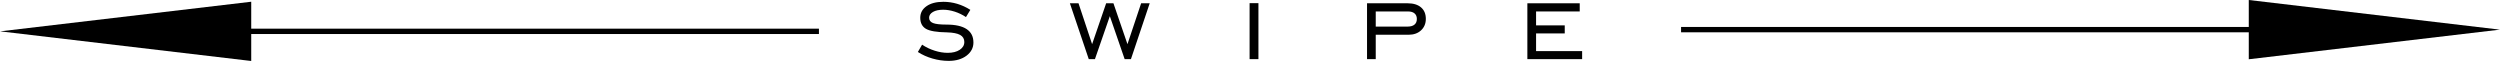
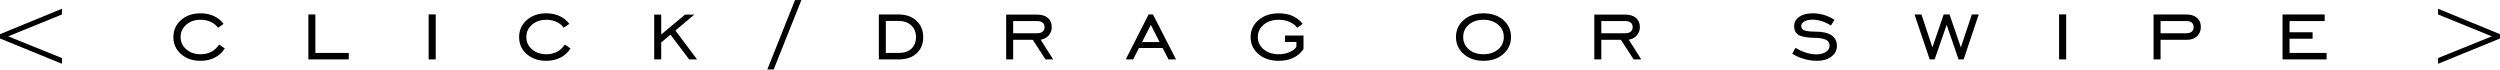
- <svg xmlns="http://www.w3.org/2000/svg" width="597.295" height="14.57" viewBox="0 0 120267 2934" shape-rendering="geometricPrecision" text-rendering="geometricPrecision" image-rendering="optimizeQuality" fill-rule="evenodd" clip-rule="evenodd">
+ <svg xmlns="http://www.w3.org/2000/svg" xml:space="preserve" width="7.735in" height="0.215in" version="1.1" style="shape-rendering:geometricPrecision; text-rendering:geometricPrecision; image-rendering:optimizeQuality; fill-rule:evenodd; clip-rule:evenodd" viewBox="0 0 396240 10997">
  <defs>
-     <style>
-     .fil0 {fill:none}
-     .fil2 {fill:black}
-     .fil1 {fill:black;fill-rule:nonzero}
-    </style>
+     <style type="text/css">
+    
+     .fil0 {fill:black;fill-rule:nonzero}
+    
+   </style>
  </defs>
  <g id="Layer_x0020_1">
-     <g id="_750887728">
-       <path class="fil0" d="M39394 1508H8224" />
-       <path class="fil1" d="M39394 1637H8224v-258h31170z" />
-       <path class="fil2" d="M0 1508l12081 1426V83z" />
-     </g>
-     <g id="_750887312">
-       <path class="fil0" d="M80873 1426h31170" />
-       <path class="fil1" d="M80873 1297h31170v257H80873z" />
-       <path class="fil2" d="M120267 1426l-12081 1425V0z" />
-     </g>
-     <path class="fil1" d="M44154 2501l204-352c184 124 386 220 604 289 219 70 428 104 627 104 240 0 433-48 580-146 147-97 220-222 220-375s-67-266-202-341c-134-74-345-115-635-123-490-7-826-64-1009-170-182-108-274-285-274-532 0-231 100-416 301-557s471-211 809-211c231 0 454 33 672 98 217 65 426 161 628 289l-211 348c-168-113-348-200-541-262-194-61-378-92-555-92-204 0-368 35-491 106-124 72-186 164-186 279 0 119 62 204 187 255 124 50 341 75 649 75 429 0 751 72 969 217s327 359 327 645c0 254-110 464-331 633-222 167-508 251-860 251-261 0-519-38-777-112-257-74-492-179-705-316z" />
-     <path id="1" class="fil1" d="M52376 2845l-908-2687h415l654 1967 676-1967h350l675 1967 658-1967h412l-903 2687h-302l-713-2067-717 2067z" />
-     <path id="2" class="fil1" d="M60114 2845V152h425v2693z" />
-     <path id="3" class="fil1" d="M66183 1279h1534c143 0 253-31 329-94 77-63 115-154 115-272 0-115-36-204-110-267-73-64-179-95-315-95h-1553v728zm0 393v1173h-419V158h1953c277 0 492 66 645 197 154 131 231 316 231 553 0 224-76 408-229 551s-354 213-602 213h-1579z" />
-     <path id="4" class="fil1" d="M73478 2845V158h2519v393h-2100v670h1379v387h-1379v851h2216v386z" />
+     <path class="fil0" d="M35630 7667c-404,638 -936,1124 -1596,1460 -658,336 -1409,504 -2249,504 -1249,0 -2279,-353 -3090,-1062 -809,-708 -1213,-1608 -1213,-2695 0,-1090 404,-1989 1213,-2704 811,-714 1841,-1069 3090,-1069 780,0 1486,145 2121,438 634,290 1144,703 1534,1235l-885 615c-294,-405 -681,-718 -1162,-937 -481,-219 -1016,-327 -1605,-327 -913,0 -1668,259 -2265,780 -598,518 -897,1169 -897,1952 0,783 299,1434 900,1952 600,521 1354,780 2262,780 632,0 1193,-125 1677,-373 483,-250 907,-637 1275,-1164l890 615zm13245 1742l0 -7121 1110 0 0 6096 5294 0 0 1025 -6404 0zm19060 0l0 -7138 1127 0 0 7138 -1127 0zm22491 -1742c-404,638 -936,1124 -1596,1460 -658,336 -1409,504 -2249,504 -1249,0 -2279,-353 -3090,-1062 -809,-708 -1213,-1608 -1213,-2695 0,-1090 404,-1989 1213,-2704 811,-714 1841,-1069 3090,-1069 780,0 1486,145 2121,438 634,290 1144,703 1534,1235l-885 615c-294,-405 -681,-718 -1162,-937 -481,-219 -1016,-327 -1605,-327 -913,0 -1668,259 -2265,780 -598,518 -897,1169 -897,1952 0,783 299,1434 900,1952 600,521 1354,780 2262,780 632,0 1193,-125 1676,-373 484,-250 908,-637 1275,-1164l891 615zm13262 1742l0 -7104 1110 0 0 3159 3774 -3159 1468 0 -2988 2527 3432 4577 -1249 0 -2968 -3928 -1469 1244 0 2684 -1110 0zm22318 -9409l1011 0 -4389 10997 -1007 0 4385 -10997zm16438 2288c1164,0 2101,333 2815,996 711,666 1067,1529 1067,2590 0,1073 -350,1930 -1047,2573 -697,640 -1642,962 -2835,962l-3153 0 0 -7121 3153 0zm17 1025l-2060 0 0 5071 2060 0c846,0 1512,-227 1995,-680 484,-452 726,-1070 726,-1847 0,-751 -250,-1363 -751,-1835 -501,-473 -1156,-709 -1970,-709zm18126 1946l3785 0c384,0 678,-82 880,-250 202,-168 304,-407 304,-720 0,-310 -102,-549 -304,-712 -202,-165 -496,-247 -880,-247l-3785 0 0 1929zm0 1042l0 3108 -1110 0 0 -7104 4895 0c729,0 1298,177 1711,527 412,350 617,837 617,1460 0,504 -162,942 -489,1312 -325,370 -749,597 -1272,680l1983 3125 -1209 0 -2021 -3108 -3105 0zm20417 359l2783 0 -1383 -2730 -1400 2730zm-2581 2749l3623 -7121 700 0 3651 7121 -1192 0 -925 -1810 -3760 0 -919 1810 -1178 0zm25241 -2766l0 -1025 2937 0 0 2149c-413,609 -948,1073 -1611,1389 -660,315 -1429,475 -2303,475 -1312,0 -2384,-353 -3218,-1062 -834,-708 -1253,-1608 -1253,-2695 0,-1090 419,-1989 1258,-2704 840,-714 1910,-1069 3213,-1069 823,0 1552,142 2189,423 637,285 1167,700 1588,1250l-857 615c-301,-393 -708,-703 -1221,-928 -515,-225 -1081,-336 -1699,-336 -973,0 -1770,259 -2393,774 -623,518 -933,1170 -933,1958 0,788 310,1440 930,1958 621,515 1417,774 2396,774 612,0 1179,-111 1699,-333 519,-222 883,-504 1088,-848l0 -765 -1810 0zm31456 1946c950,0 1727,-256 2328,-771 600,-512 899,-1167 899,-1961 0,-788 -301,-1440 -905,-1958 -603,-515 -1377,-774 -2322,-774 -945,0 -1716,256 -2314,771 -598,513 -896,1167 -896,1961 0,794 298,1449 896,1961 598,515 1369,771 2314,771zm0 1042c-1267,0 -2311,-359 -3128,-1076 -817,-714 -1227,-1614 -1227,-2698 0,-1087 407,-1986 1221,-2695 817,-709 1862,-1061 3134,-1061 1283,0 2334,352 3150,1058 814,706 1221,1605 1221,2698 0,1090 -410,1989 -1226,2704 -817,714 -1865,1070 -3145,1070zm18681 -4372l3785 0c384,0 677,-82 879,-250 202,-168 305,-407 305,-720 0,-310 -103,-549 -305,-712 -202,-165 -495,-247 -879,-247l-3785 0 0 1929zm0 1042l0 3108 -1110 0 0 -7104 4895 0c728,0 1298,177 1710,527 413,350 618,837 618,1460 0,504 -162,942 -490,1312 -324,370 -748,597 -1272,680l1984 3125 -1210 0 -2020 -3108 -3105 0zm30258 2197l541 -933c489,327 1024,583 1602,765 581,185 1133,276 1662,276 635,0 1147,-128 1537,-387 390,-259 583,-589 583,-993 0,-407 -179,-706 -535,-905 -356,-196 -916,-305 -1685,-327 -1297,-17 -2188,-168 -2672,-450 -484,-285 -726,-754 -726,-1409 0,-612 265,-1104 797,-1477 532,-373 1247,-557 2143,-557 612,0 1204,85 1782,258 575,171 1130,427 1665,766l-561 922c-444,-299 -922,-529 -1434,-694 -513,-163 -1002,-245 -1469,-245 -541,0 -976,94 -1303,282 -328,190 -493,435 -493,740 0,315 165,540 496,674 330,134 905,199 1721,199 1136,0 1990,191 2567,575 578,384 868,954 868,1711 0,671 -293,1229 -879,1676 -586,444 -1346,666 -2280,666 -691,0 -1374,-100 -2057,-296 -680,-197 -1304,-475 -1870,-837zm21791 911l-2407 -7121 1101 0 1733 5211 1790 -5211 928 0 1790 5211 1742 -5211 1093 0 -2394 7121 -799 0 -1890 -5479 -1901 5479 -786 0zm20505 0l0 -7138 1127 0 0 7138 -1127 0zm16086 -4150l4064 0c378,0 671,-82 873,-250 203,-168 305,-407 305,-720 0,-305 -97,-541 -293,-709 -194,-168 -473,-250 -834,-250l-4115 0 0 1929zm0 1042l0 3108 -1110 0 0 -7121 5174 0c734,0 1303,174 1710,521 407,347 612,837 612,1466 0,595 -202,1081 -606,1460 -407,378 -939,566 -1597,566l-4183 0zm19332 3108l0 -7121 6677 0 0 1042 -5567 0 0 1776 3654 0 0 1024 -3654 0 0 2254 5874 0 0 1025 -6984 0z" />
+     <path class="fil0" d="M9819 2284l-8518 3466 8518 3444 0 908 -9819 -4010 0 -683 9819 -4033 0 908zm386421 3125l0 683 -9819 4010 0 -908 8518 -3444 -8518 -3466 0 -908 9819 4033z" />
  </g>
</svg>
